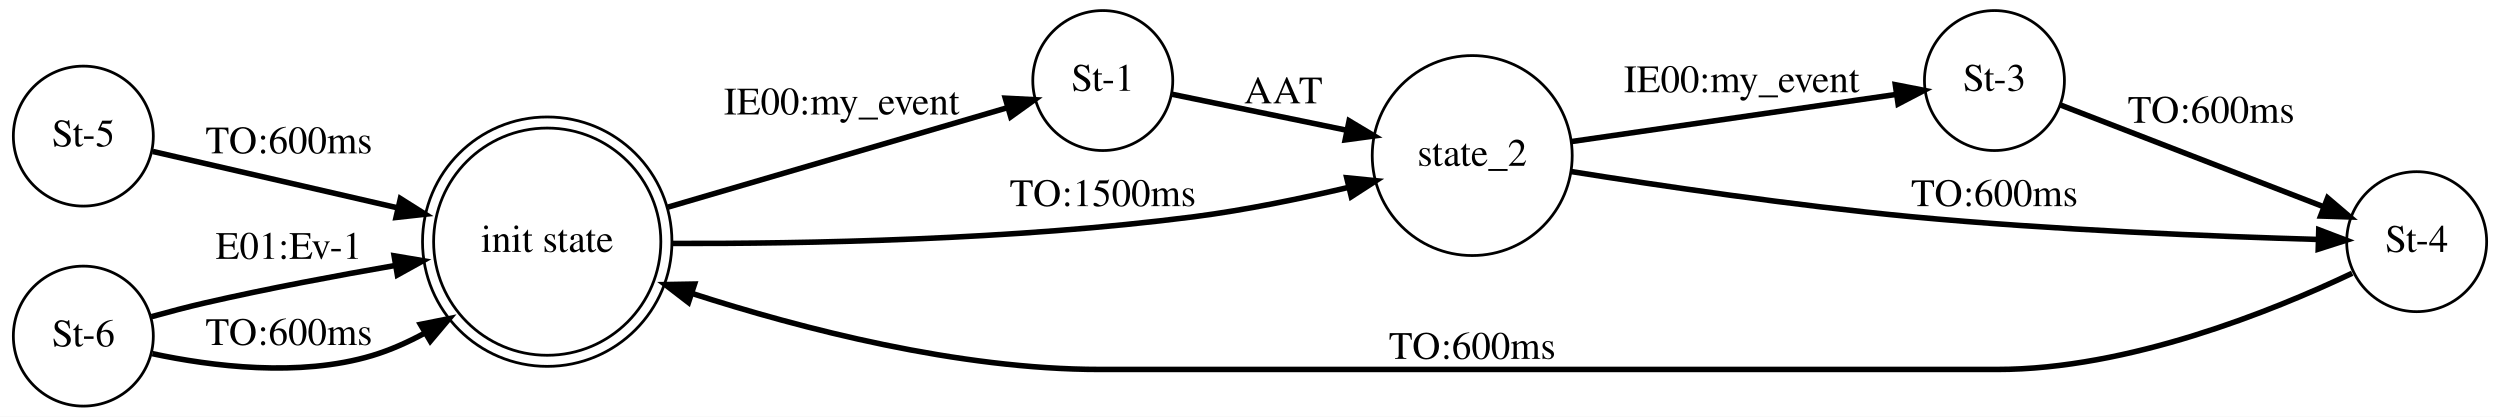
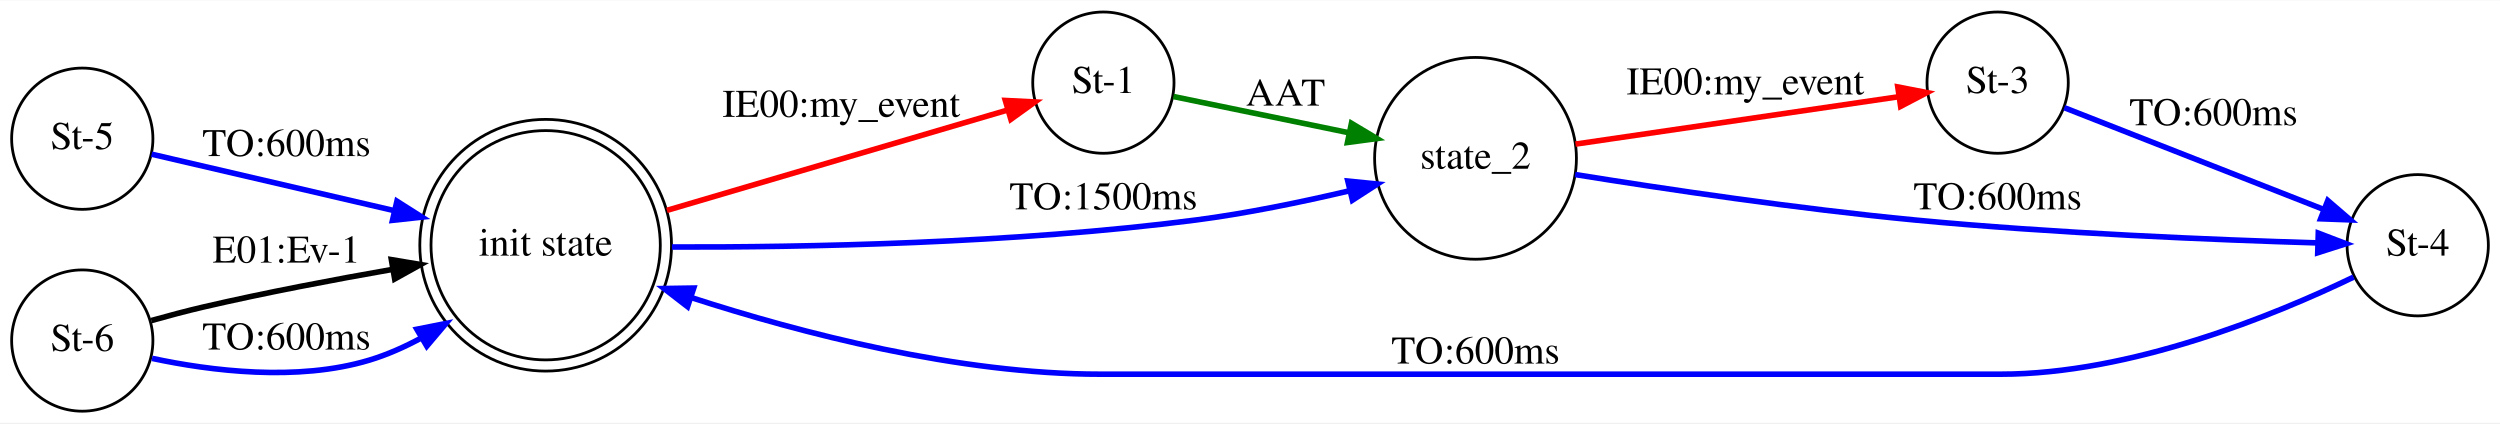
- <svg xmlns="http://www.w3.org/2000/svg" width="900pt" height="150pt" viewBox="0.00 0.00 900.00 150.00">
-   <g id="graph0" class="graph" transform="scale(1 1) rotate(0) translate(4 146)">
-     <polygon fill="white" stroke="none" points="-4,4 -4,-146 896,-146 896,4 -4,4" />
+ <svg xmlns="http://www.w3.org/2000/svg" width="892pt" height="151pt" viewBox="0.00 0.00 891.78 150.70">
+   <g id="graph0" class="graph" transform="scale(1 1) rotate(0) translate(4 146.696)">
+     <polygon fill="white" stroke="none" points="-4,4 -4,-146.696 887.777,-146.696 887.777,4 -4,4" />
    <g id="node1" class="node">
-       <ellipse fill="none" stroke="black" cx="193" cy="-59" rx="40.898" ry="40.898" />
-       <ellipse fill="none" stroke="black" cx="193" cy="-59" rx="44.893" ry="44.893" />
-       <text text-anchor="middle" x="193" y="-55.3" font-family="Times,serif" font-size="14.00">init state</text>
+       <ellipse fill="none" stroke="black" cx="190.642" cy="-59.348" rx="40.898" ry="40.898" />
+       <ellipse fill="none" stroke="black" cx="190.642" cy="-59.348" rx="44.893" ry="44.893" />
+       <text text-anchor="middle" x="190.642" y="-55.648" font-family="Times,serif" font-size="14.00">init state</text>
    </g>
    <g id="node2" class="node">
-       <ellipse fill="none" stroke="black" cx="393" cy="-117" rx="25.196" ry="25.196" />
-       <text text-anchor="middle" x="393" y="-113.3" font-family="Times,serif" font-size="14.00">St-1</text>
+       <ellipse fill="none" stroke="black" cx="389.588" cy="-117.348" rx="25.196" ry="25.196" />
+       <text text-anchor="middle" x="389.588" y="-113.648" font-family="Times,serif" font-size="14.00">St-1</text>
    </g>
    <g id="edge3" class="edge">
-       <path fill="none" stroke="black" stroke-width="2" d="M236.476,-71.442C273.033,-82.151 325.054,-97.39 358.672,-107.237" />
-       <polygon fill="black" stroke="black" stroke-width="2" points="357.896,-110.657 368.476,-110.109 359.864,-103.939 357.896,-110.657" />
-       <text text-anchor="middle" x="299" y="-104.8" font-family="Times,serif" font-size="14.00">IE00:my_event</text>
+       <path fill="none" stroke="red" stroke-width="2" d="M233.892,-71.79C270.254,-82.499 321.999,-97.737 355.437,-107.585" />
+       <polygon fill="red" stroke="red" stroke-width="2" points="354.608,-110.989 365.19,-110.457 356.586,-104.274 354.608,-110.989" />
+       <text text-anchor="middle" x="296.088" y="-105.148" font-family="Times,serif" font-size="14.00">IE00:my_event</text>
    </g>
    <g id="node3" class="node">
-       <ellipse fill="none" stroke="black" cx="526" cy="-90" rx="35.995" ry="35.995" />
-       <text text-anchor="middle" x="526" y="-86.3" font-family="Times,serif" font-size="14.00">state_2</text>
+       <ellipse fill="none" stroke="black" cx="522.335" cy="-90.348" rx="35.995" ry="35.995" />
+       <text text-anchor="middle" x="522.335" y="-86.648" font-family="Times,serif" font-size="14.00">state_2</text>
    </g>
    <g id="edge2" class="edge">
-       <path fill="none" stroke="black" stroke-width="2" d="M238.242,-58.36C285.071,-58.232 361.041,-59.592 426,-68 444.391,-70.38 464.408,-74.526 481.599,-78.582" />
-       <polygon fill="black" stroke="black" stroke-width="2" points="480.818,-81.994 491.36,-80.945 482.465,-75.19 480.818,-81.994" />
-       <text text-anchor="middle" x="393" y="-71.8" font-family="Times,serif" font-size="14.00">TO:1500ms</text>
+       <path fill="none" stroke="blue" stroke-width="2" d="M235.683,-58.714C282.301,-58.59 357.927,-59.955 422.588,-68.348 440.618,-70.688 460.213,-74.733 477.159,-78.721" />
+       <polygon fill="blue" stroke="blue" stroke-width="2" points="476.787,-82.232 487.33,-81.181 478.433,-75.428 476.787,-82.232" />
+       <text text-anchor="middle" x="389.588" y="-72.148" font-family="Times,serif" font-size="14.00">TO:1500ms</text>
    </g>
    <g id="edge4" class="edge">
-       <path fill="none" stroke="black" stroke-width="2" d="M418.027,-112.048C435.547,-108.437 459.792,-103.44 480.77,-99.116" />
-       <polygon fill="black" stroke="black" stroke-width="2" points="481.676,-102.503 490.763,-97.056 480.262,-95.647 481.676,-102.503" />
-       <text text-anchor="middle" x="458" y="-108.8" font-family="Times,serif" font-size="14.00">AAT</text>
+       <path fill="none" stroke="green" stroke-width="2" d="M414.569,-112.396C432.055,-108.785 456.253,-103.788 477.191,-99.464" />
+       <polygon fill="green" stroke="green" stroke-width="2" points="478.079,-102.854 487.164,-97.404 476.663,-95.999 478.079,-102.854" />
+       <text text-anchor="middle" x="454.588" y="-109.148" font-family="Times,serif" font-size="14.00">AAT</text>
    </g>
    <g id="node4" class="node">
-       <ellipse fill="none" stroke="black" cx="714" cy="-117" rx="25.196" ry="25.196" />
-       <text text-anchor="middle" x="714" y="-113.3" font-family="Times,serif" font-size="14.00">St-3</text>
+       <ellipse fill="none" stroke="black" cx="708.582" cy="-117.348" rx="25.196" ry="25.196" />
+       <text text-anchor="middle" x="708.582" y="-113.648" font-family="Times,serif" font-size="14.00">St-3</text>
    </g>
    <g id="edge6" class="edge">
-       <path fill="none" stroke="black" stroke-width="2" d="M561.549,-95.015C594.918,-99.859 645.171,-107.154 678.518,-111.995" />
-       <polygon fill="black" stroke="black" stroke-width="2" points="678.309,-115.501 688.708,-113.474 679.314,-108.573 678.309,-115.501" />
-       <text text-anchor="middle" x="623" y="-112.8" font-family="Times,serif" font-size="14.00">IE00:my_event</text>
+       <path fill="none" stroke="red" stroke-width="2" d="M557.99,-95.426C591.006,-100.264 640.418,-107.505 673.307,-112.325" />
+       <polygon fill="red" stroke="red" stroke-width="2" points="672.961,-115.812 683.363,-113.799 673.976,-108.886 672.961,-115.812" />
+       <text text-anchor="middle" x="618.582" y="-113.148" font-family="Times,serif" font-size="14.00">IE00:my_event</text>
    </g>
    <g id="node5" class="node">
-       <ellipse fill="none" stroke="black" cx="866" cy="-59" rx="25.196" ry="25.196" />
-       <text text-anchor="middle" x="866" y="-55.3" font-family="Times,serif" font-size="14.00">St-4</text>
+       <ellipse fill="none" stroke="black" cx="858.43" cy="-59.348" rx="25.196" ry="25.196" />
+       <text text-anchor="middle" x="858.43" y="-55.648" font-family="Times,serif" font-size="14.00">St-4</text>
    </g>
    <g id="edge5" class="edge">
-       <path fill="none" stroke="black" stroke-width="2" d="M561.506,-84.258C593.246,-79.193 641.666,-72.01 684,-68 734.887,-63.179 794.083,-60.852 830.547,-59.796" />
-       <polygon fill="black" stroke="black" stroke-width="2" points="830.751,-63.292 840.651,-59.519 830.559,-56.294 830.751,-63.292" />
-       <text text-anchor="middle" x="714" y="-71.8" font-family="Times,serif" font-size="14.00">TO:600ms</text>
+       <path fill="none" stroke="blue" stroke-width="2" d="M557.87,-84.561C589.361,-79.5 637.219,-72.353 679.082,-68.348 728.726,-63.599 786.399,-61.264 822.41,-60.185" />
+       <polygon fill="blue" stroke="blue" stroke-width="2" points="822.961,-63.671 832.857,-59.889 822.762,-56.674 822.961,-63.671" />
+       <text text-anchor="middle" x="708.582" y="-72.148" font-family="Times,serif" font-size="14.00">TO:600ms</text>
    </g>
    <g id="edge7" class="edge">
-       <path fill="none" stroke="black" stroke-width="2" d="M737.782,-108.191C763.002,-98.439 803.86,-82.641 832.449,-71.586" />
-       <polygon fill="black" stroke="black" stroke-width="2" points="833.939,-74.763 842.004,-67.892 831.415,-68.234 833.939,-74.763" />
-       <text text-anchor="middle" x="792" y="-101.8" font-family="Times,serif" font-size="14.00">TO:600ms</text>
+       <path fill="none" stroke="blue" stroke-width="2" d="M732.359,-108.412C757.14,-98.691 796.96,-83.07 825,-72.07" />
+       <polygon fill="blue" stroke="blue" stroke-width="2" points="826.352,-75.299 834.383,-68.389 823.795,-68.783 826.352,-75.299" />
+       <text text-anchor="middle" x="785.582" y="-102.148" font-family="Times,serif" font-size="14.00">TO:600ms</text>
    </g>
    <g id="edge8" class="edge">
-       <path fill="none" stroke="black" stroke-width="2" d="M842.782,-47.629C814.058,-34.007 762.123,-13 715,-13 392,-13 392,-13 392,-13 341.085,-13 284.672,-27.61 245.128,-40.363" />
-       <polygon fill="black" stroke="black" stroke-width="2" points="243.852,-37.098 235.452,-43.555 246.045,-43.746 243.852,-37.098" />
-       <text text-anchor="middle" x="526" y="-16.8" font-family="Times,serif" font-size="14.00">TO:600ms</text>
+       <path fill="none" stroke="blue" stroke-width="2" d="M835.549,-47.977C807.257,-34.355 756.087,-13.348 709.582,-13.348 388.588,-13.348 388.588,-13.348 388.588,-13.348 337.93,-13.348 281.819,-27.958 242.49,-40.71" />
+       <polygon fill="blue" stroke="blue" stroke-width="2" points="241.256,-37.432 232.866,-43.903 243.46,-44.076 241.256,-37.432" />
+       <text text-anchor="middle" x="522.335" y="-17.148" font-family="Times,serif" font-size="14.00">TO:600ms</text>
    </g>
    <g id="node6" class="node">
-       <ellipse fill="none" stroke="black" cx="26" cy="-97" rx="25.196" ry="25.196" />
-       <text text-anchor="middle" x="26" y="-93.3" font-family="Times,serif" font-size="14.00">St-5</text>
+       <ellipse fill="none" stroke="black" cx="25.348" cy="-97.348" rx="25.196" ry="25.196" />
+       <text text-anchor="middle" x="25.348" y="-93.648" font-family="Times,serif" font-size="14.00">St-5</text>
    </g>
    <g id="edge9" class="edge">
-       <path fill="none" stroke="black" stroke-width="2" d="M50.992,-91.475C74.039,-86.167 109.636,-77.969 139.297,-71.138" />
-       <polygon fill="black" stroke="black" stroke-width="2" points="140.142,-74.535 149.102,-68.88 138.571,-67.713 140.142,-74.535" />
-       <text text-anchor="middle" x="100" y="-90.8" font-family="Times,serif" font-size="14.00">TO:600ms</text>
+       <path fill="none" stroke="blue" stroke-width="2" d="M50.092,-91.822C72.643,-86.574 107.336,-78.501 136.488,-71.717" />
+       <polygon fill="blue" stroke="blue" stroke-width="2" points="137.592,-75.054 146.539,-69.378 136.006,-68.236 137.592,-75.054" />
+       <text text-anchor="middle" x="98.195" y="-91.148" font-family="Times,serif" font-size="14.00">TO:600ms</text>
    </g>
    <g id="node7" class="node">
-       <ellipse fill="none" stroke="black" cx="26" cy="-25" rx="25.196" ry="25.196" />
-       <text text-anchor="middle" x="26" y="-21.3" font-family="Times,serif" font-size="14.00">St-6</text>
+       <ellipse fill="none" stroke="black" cx="25.348" cy="-25.348" rx="25.196" ry="25.196" />
+       <text text-anchor="middle" x="25.348" y="-21.648" font-family="Times,serif" font-size="14.00">St-6</text>
    </g>
    <g id="edge1" class="edge">
-       <path fill="none" stroke="black" stroke-width="2" d="M50.555,-32.002C56.843,-33.754 63.654,-35.546 70,-37 92.276,-42.105 117.061,-46.76 138.443,-50.46" />
-       <polygon fill="black" stroke="black" stroke-width="2" points="137.876,-53.914 148.322,-52.144 139.052,-47.013 137.876,-53.914" />
-       <text text-anchor="middle" x="100" y="-52.8" font-family="Times,serif" font-size="14.00">E01:Ev-1</text>
+       <path fill="none" stroke="black" stroke-width="2" d="M49.985,-32.48C56.053,-34.191 62.592,-35.931 68.695,-37.348 90.582,-42.427 114.92,-47.049 135.993,-50.731" />
+       <polygon fill="black" stroke="black" stroke-width="2" points="135.602,-54.215 146.051,-52.461 136.789,-47.316 135.602,-54.215" />
+       <text text-anchor="middle" x="98.195" y="-53.148" font-family="Times,serif" font-size="14.00">E01:Ev-1</text>
    </g>
    <g id="edge10" class="edge">
-       <path fill="none" stroke="black" stroke-width="2" d="M50.851,-18.677C72.078,-14.145 103.739,-10.102 130,-18 136.476,-19.948 142.899,-22.816 149.019,-26.147" />
-       <polygon fill="black" stroke="black" stroke-width="2" points="147.351,-29.226 157.74,-31.304 150.914,-23.201 147.351,-29.226" />
-       <text text-anchor="middle" x="100" y="-21.8" font-family="Times,serif" font-size="14.00">TO:600ms</text>
+       <path fill="none" stroke="blue" stroke-width="2" d="M50.227,-18.995C71.109,-14.538 102.025,-10.622 127.696,-18.348 134.085,-20.271 140.421,-23.091 146.466,-26.367" />
+       <polygon fill="blue" stroke="blue" stroke-width="2" points="144.691,-29.384 155.084,-31.442 148.243,-23.352 144.691,-29.384" />
+       <text text-anchor="middle" x="98.195" y="-22.148" font-family="Times,serif" font-size="14.00">TO:600ms</text>
    </g>
  </g>
</svg>
